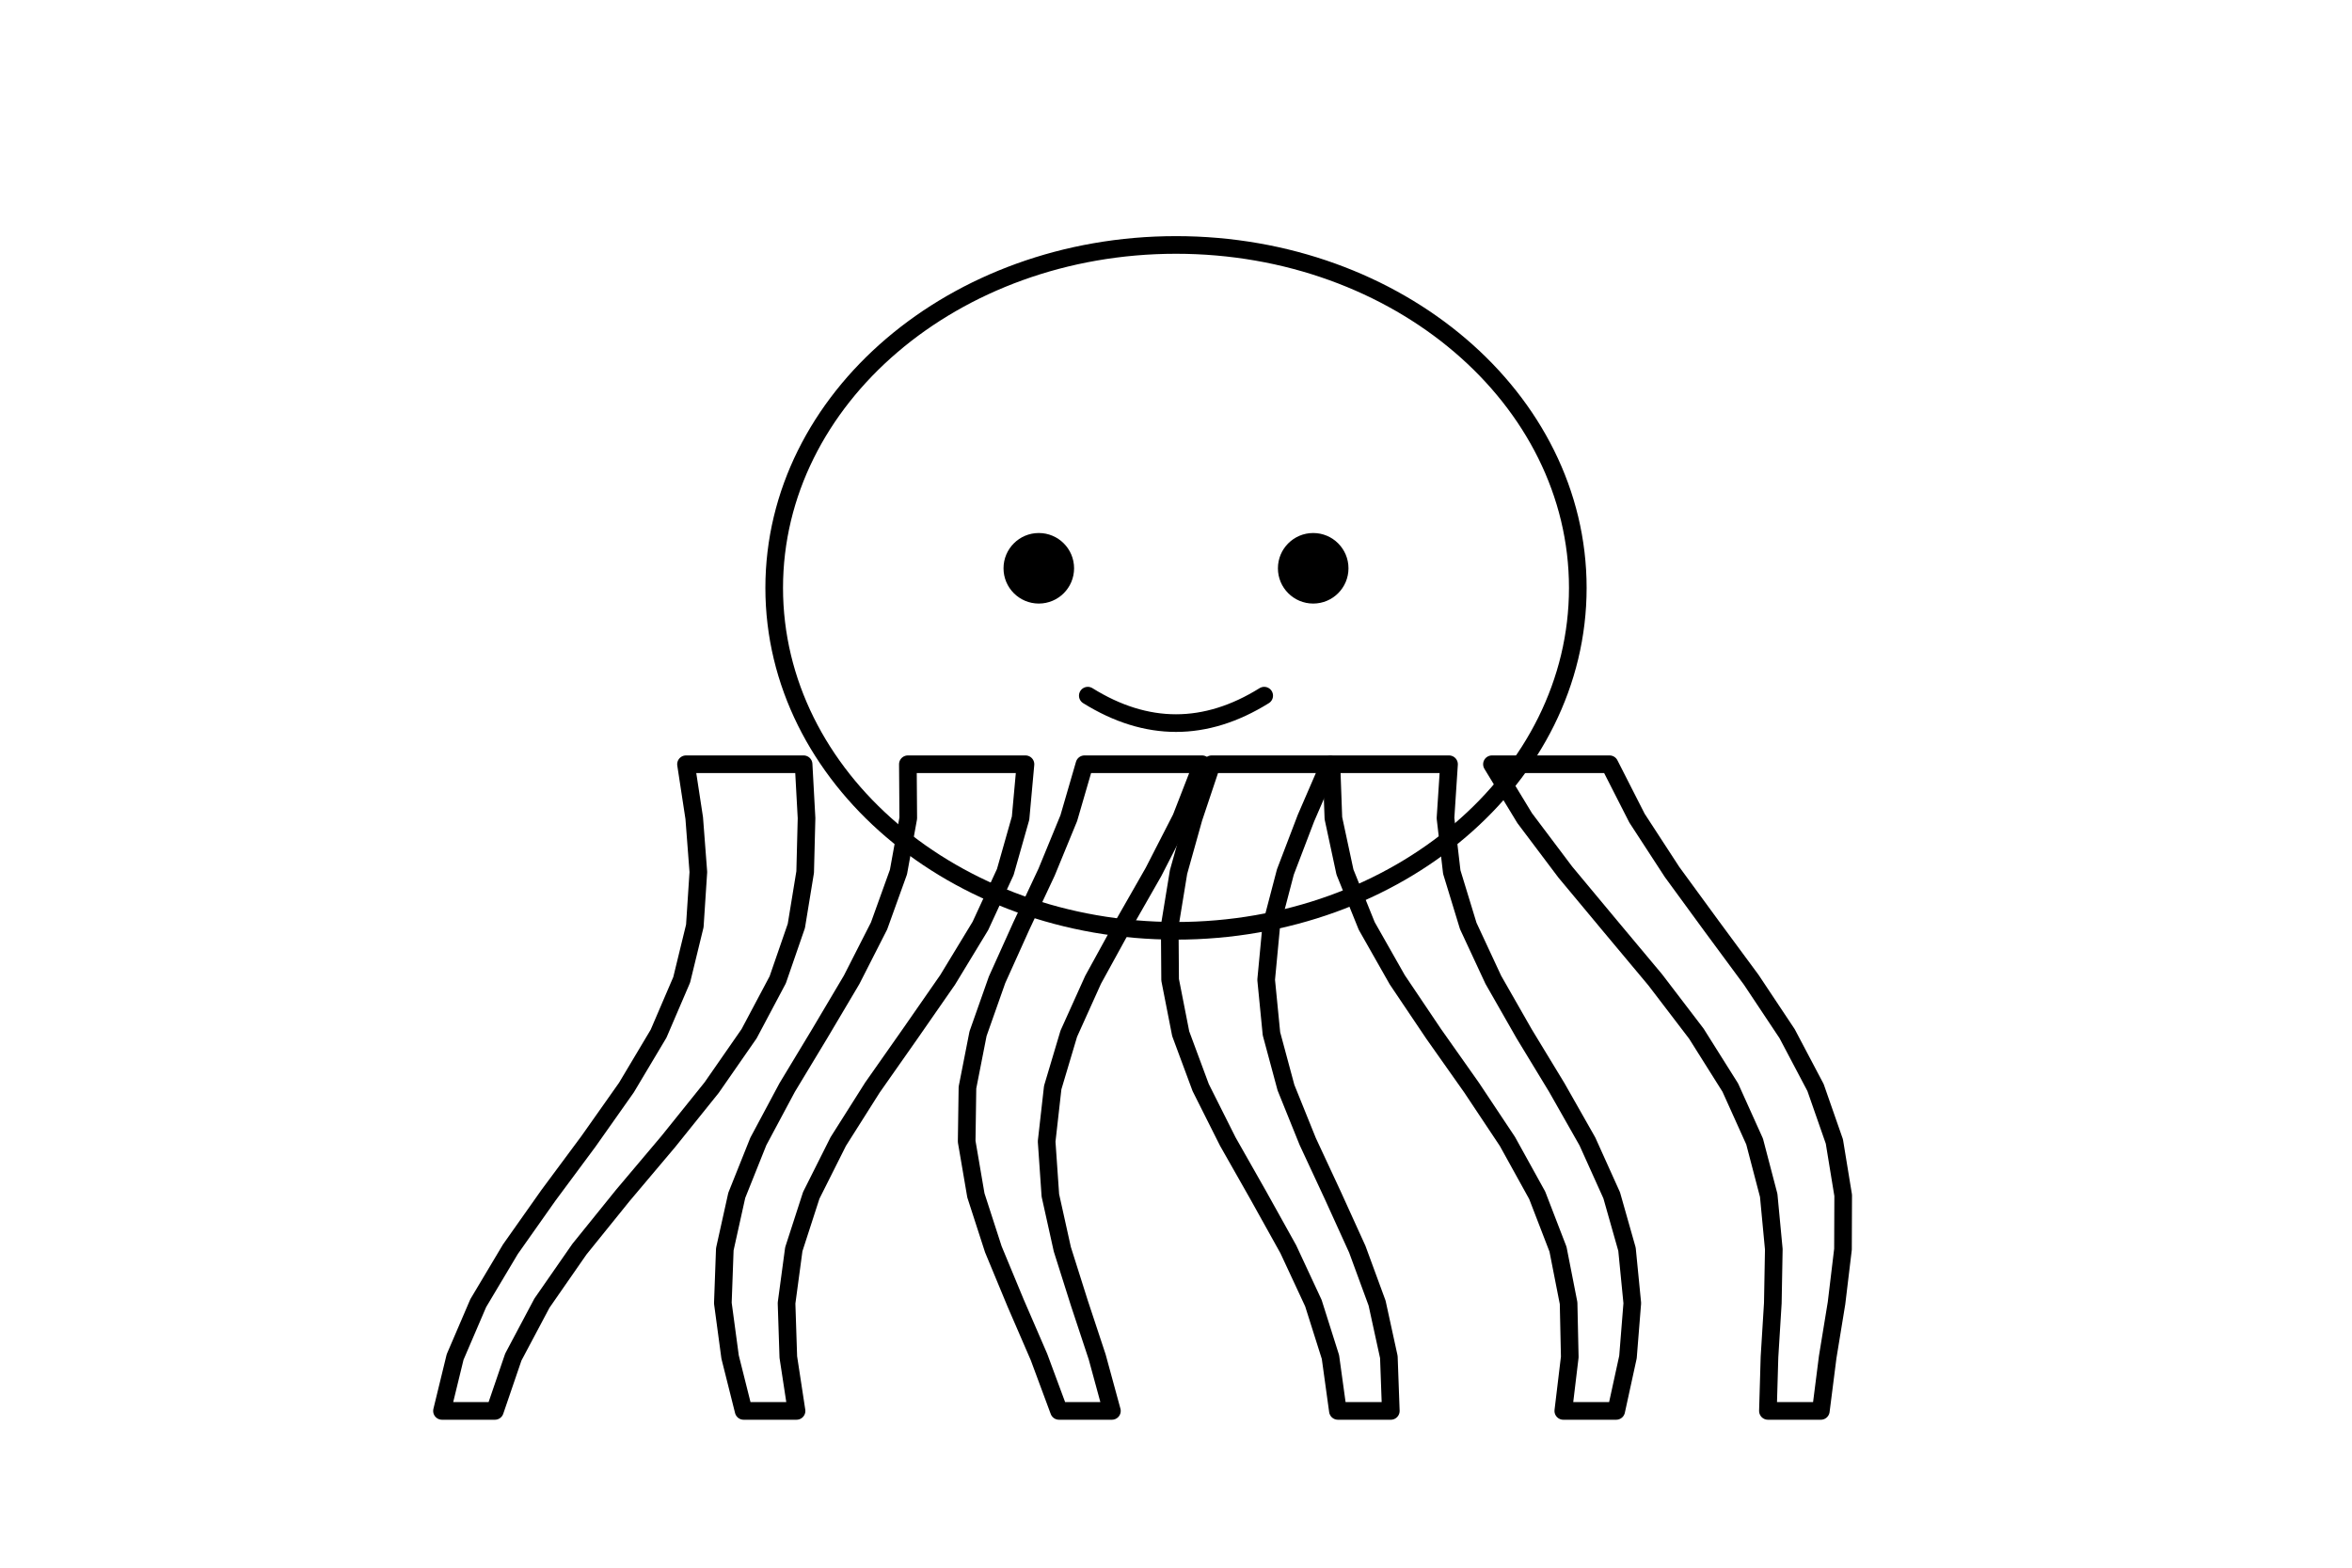
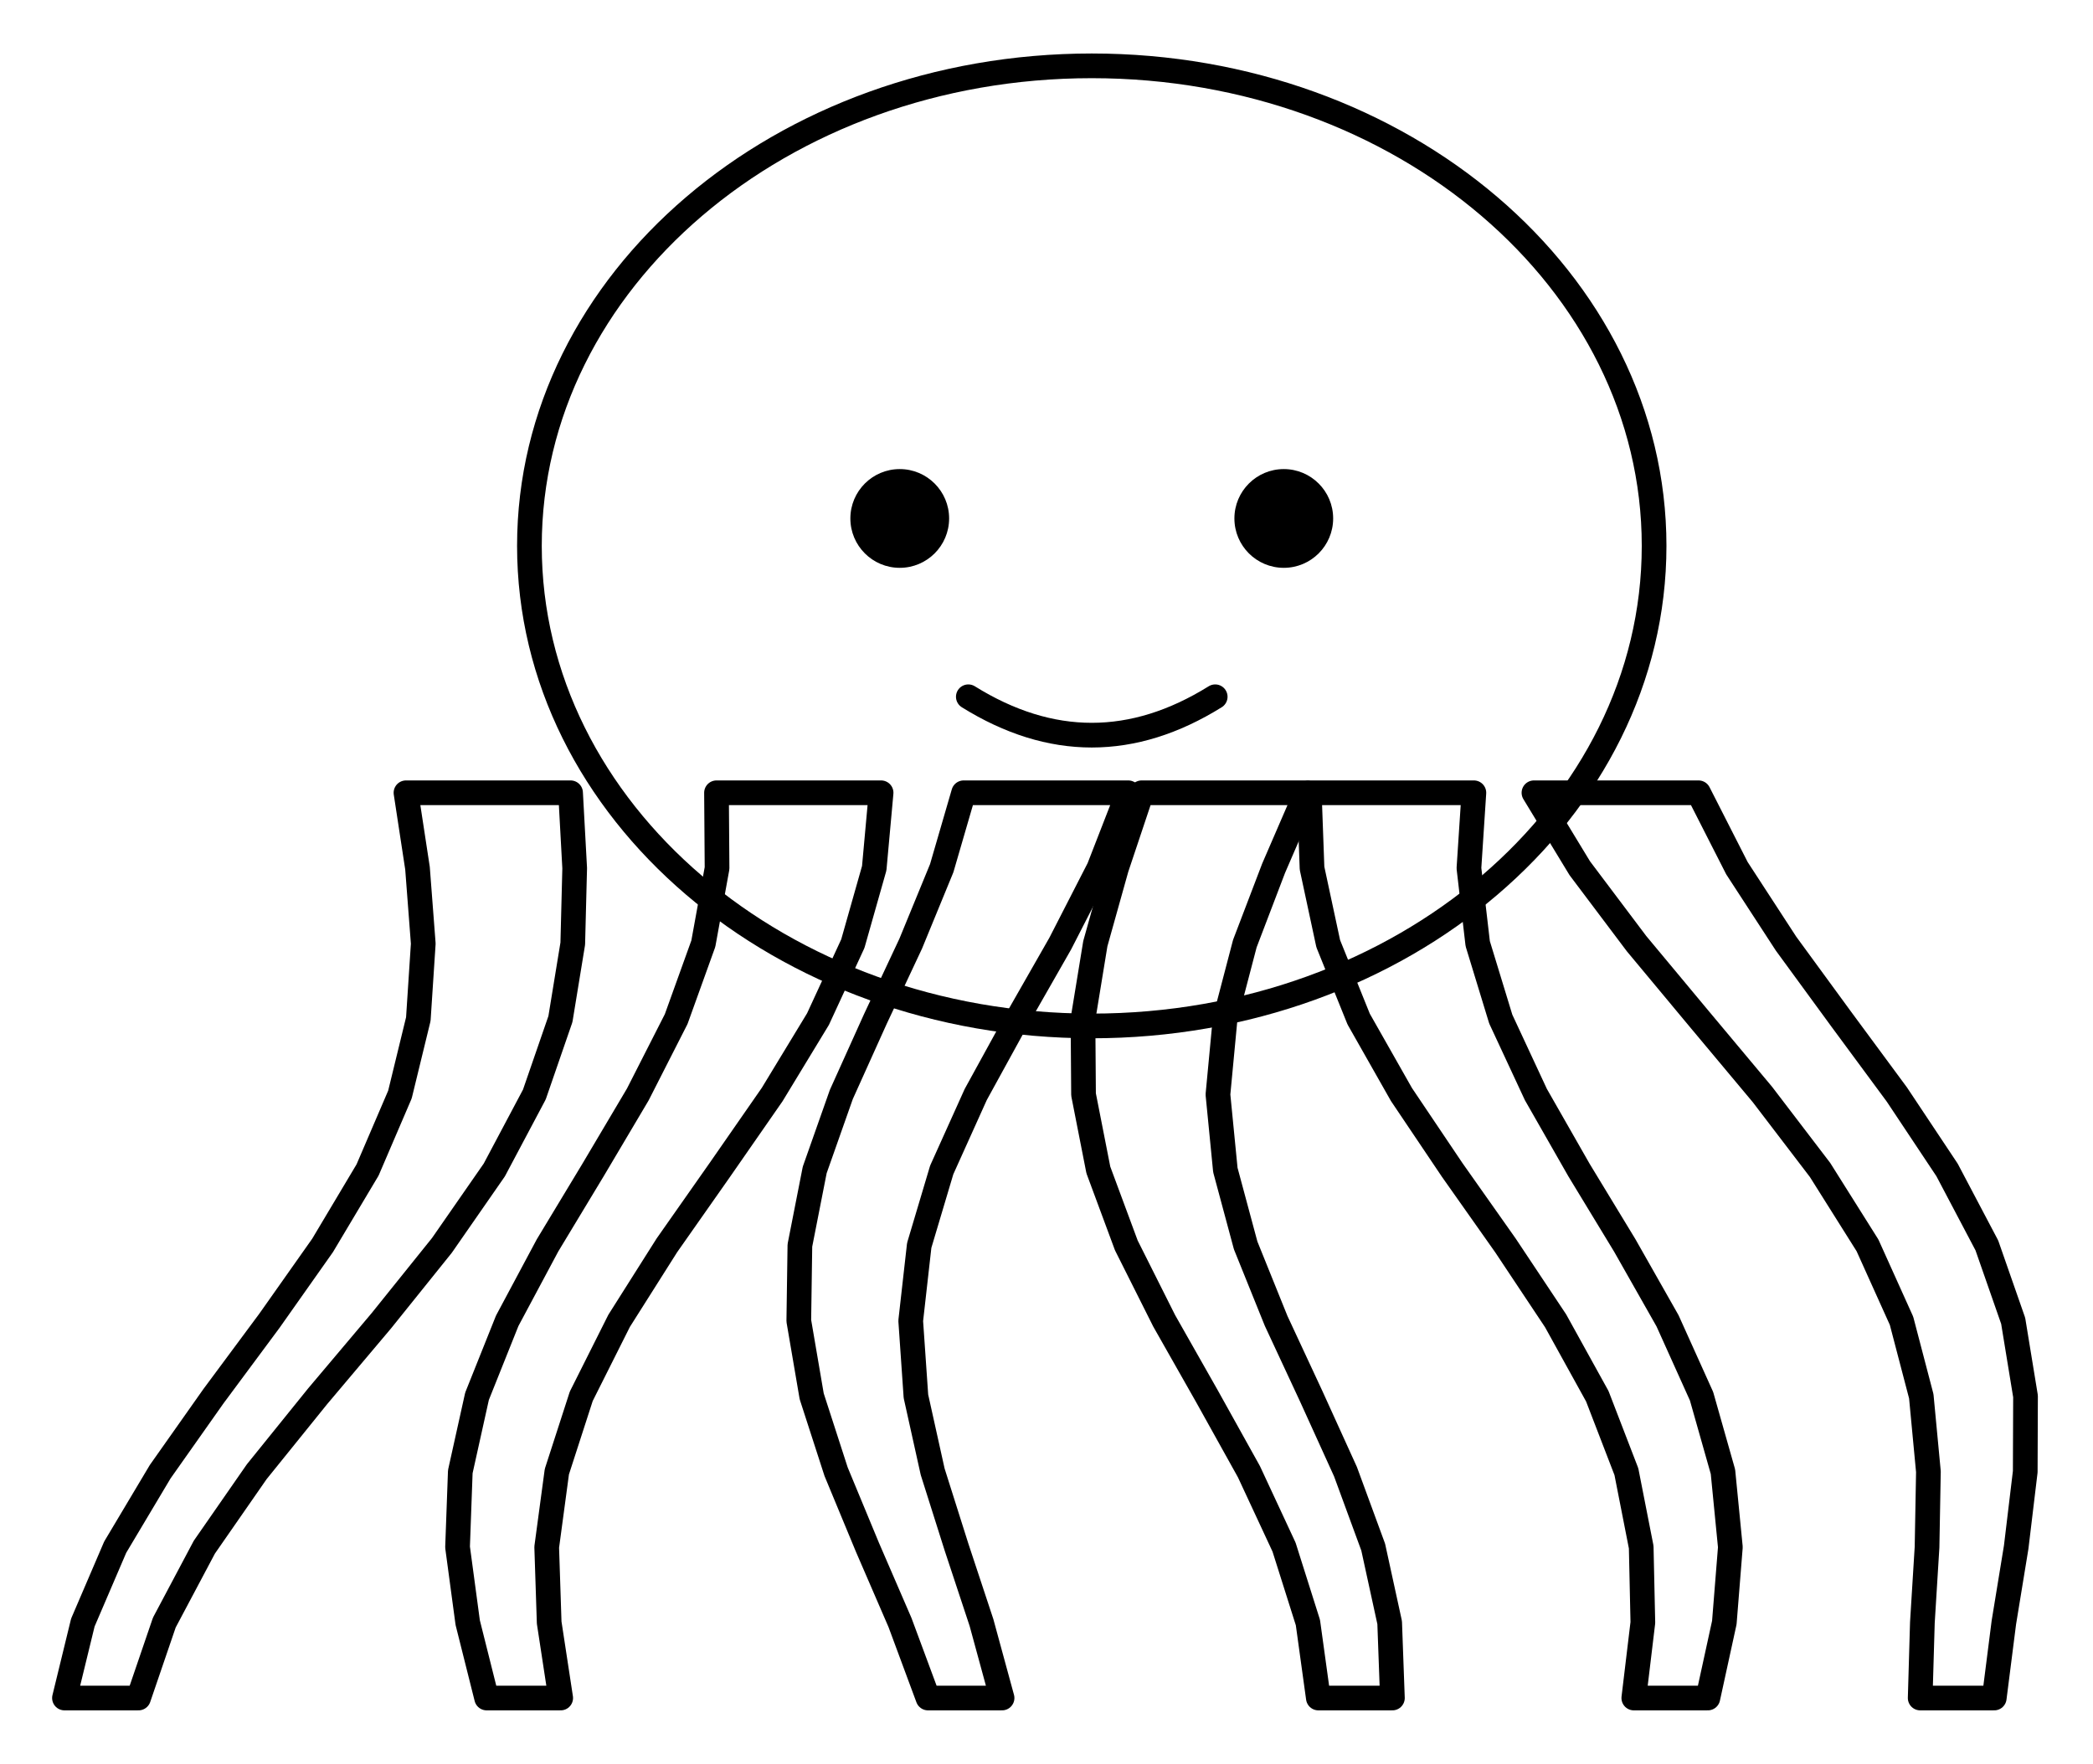
- <svg xmlns="http://www.w3.org/2000/svg" viewBox="0 0 1200 800" width="1200" height="800">
+ <svg xmlns="http://www.w3.org/2000/svg" viewBox="202 101 763 643" width="763" height="643">
  <g fill="none" stroke="#000" stroke-width="9" stroke-linecap="round" stroke-linejoin="round">
    <path d="M350 390 L354.2 417.5 L356.3 445 L354.5 472.5 L347.8 500 L336 527.5 L319.6 555 L300.2 582.5 L279.8 610 L260.4 637.5 L244 665 L232.2 692.5 L225.5 720 L252.5 720 L261.9 692.5 L276.5 665 L295.6 637.5 L317.8 610 L341 582.5 L363.1 555 L382.2 527.5 L396.8 500 L406.3 472.5 L410.8 445 L411.5 417.5 L410 390 Z" />
    <path d="M463.2 390 L463.4 417.5 L458.4 445 L448.5 472.5 L434.5 500 L418.2 527.5 L401.6 555 L386.9 582.5 L375.9 610 L369.8 637.5 L368.8 665 L372.5 692.5 L379.4 720 L406.4 720 L402.2 692.5 L401.3 665 L405 637.5 L413.9 610 L427.7 582.5 L445.1 555 L464.4 527.5 L483.5 500 L500.2 472.5 L512.9 445 L520.7 417.5 L523.2 390 Z" />
    <path d="M553.3 390 L545.3 417.5 L534 445 L521.1 472.5 L508.7 500 L499 527.5 L493.6 555 L493.2 582.5 L497.9 610 L506.8 637.5 L518.2 665 L530.1 692.5 L540.3 720 L567.3 720 L559.8 692.5 L550.7 665 L542 637.5 L535.9 610 L534 582.5 L537.1 555 L545.3 527.5 L557.7 500 L572.8 472.5 L588.5 445 L602.6 417.5 L613.3 390 Z" />
    <path d="M618.2 390 L609 417.5 L601.3 445 L596.8 472.5 L597 500 L602.4 527.5 L612.6 555 L626.4 582.5 L642 610 L657.3 637.5 L670.1 665 L678.8 692.5 L682.6 720 L709.6 720 L708.6 692.5 L702.6 665 L692.5 637.5 L680 610 L667.2 582.5 L656.1 555 L648.7 527.5 L646 500 L648.6 472.5 L655.8 445 L666.3 417.5 L678.2 390 Z" />
    <path d="M679.3 390 L680.3 417.5 L686.2 445 L697.3 472.5 L712.9 500 L731.4 527.5 L750.8 555 L769.1 582.5 L784.3 610 L794.9 637.5 L800.3 665 L800.9 692.5 L797.6 720 L824.6 720 L830.6 692.5 L832.8 665 L830.1 637.5 L822.3 610 L809.9 582.5 L794.3 555 L777.6 527.5 L761.9 500 L749.1 472.5 L740.7 445 L737.5 417.5 L739.3 390 Z" />
    <path d="M761.2 390 L777.9 417.5 L798.6 445 L821.5 472.5 L844.5 500 L865.5 527.5 L882.8 555 L895.2 582.5 L902.4 610 L905 637.5 L904.5 665 L902.8 692.5 L902 720 L929 720 L932.5 692.5 L937 665 L940.3 637.5 L940.4 610 L935.9 582.5 L926.3 555 L911.8 527.5 L893.5 500 L873.2 472.5 L853.1 445 L835.2 417.5 L821.2 390 Z" />
    <ellipse cx="600" cy="300" rx="205" ry="175" />
    <circle cx="530" cy="290" r="18" fill="#000" stroke="none" />
    <circle cx="670" cy="290" r="18" fill="#000" stroke="none" />
    <path d="M555 355 Q 600 383 645 355" />
  </g>
</svg>
